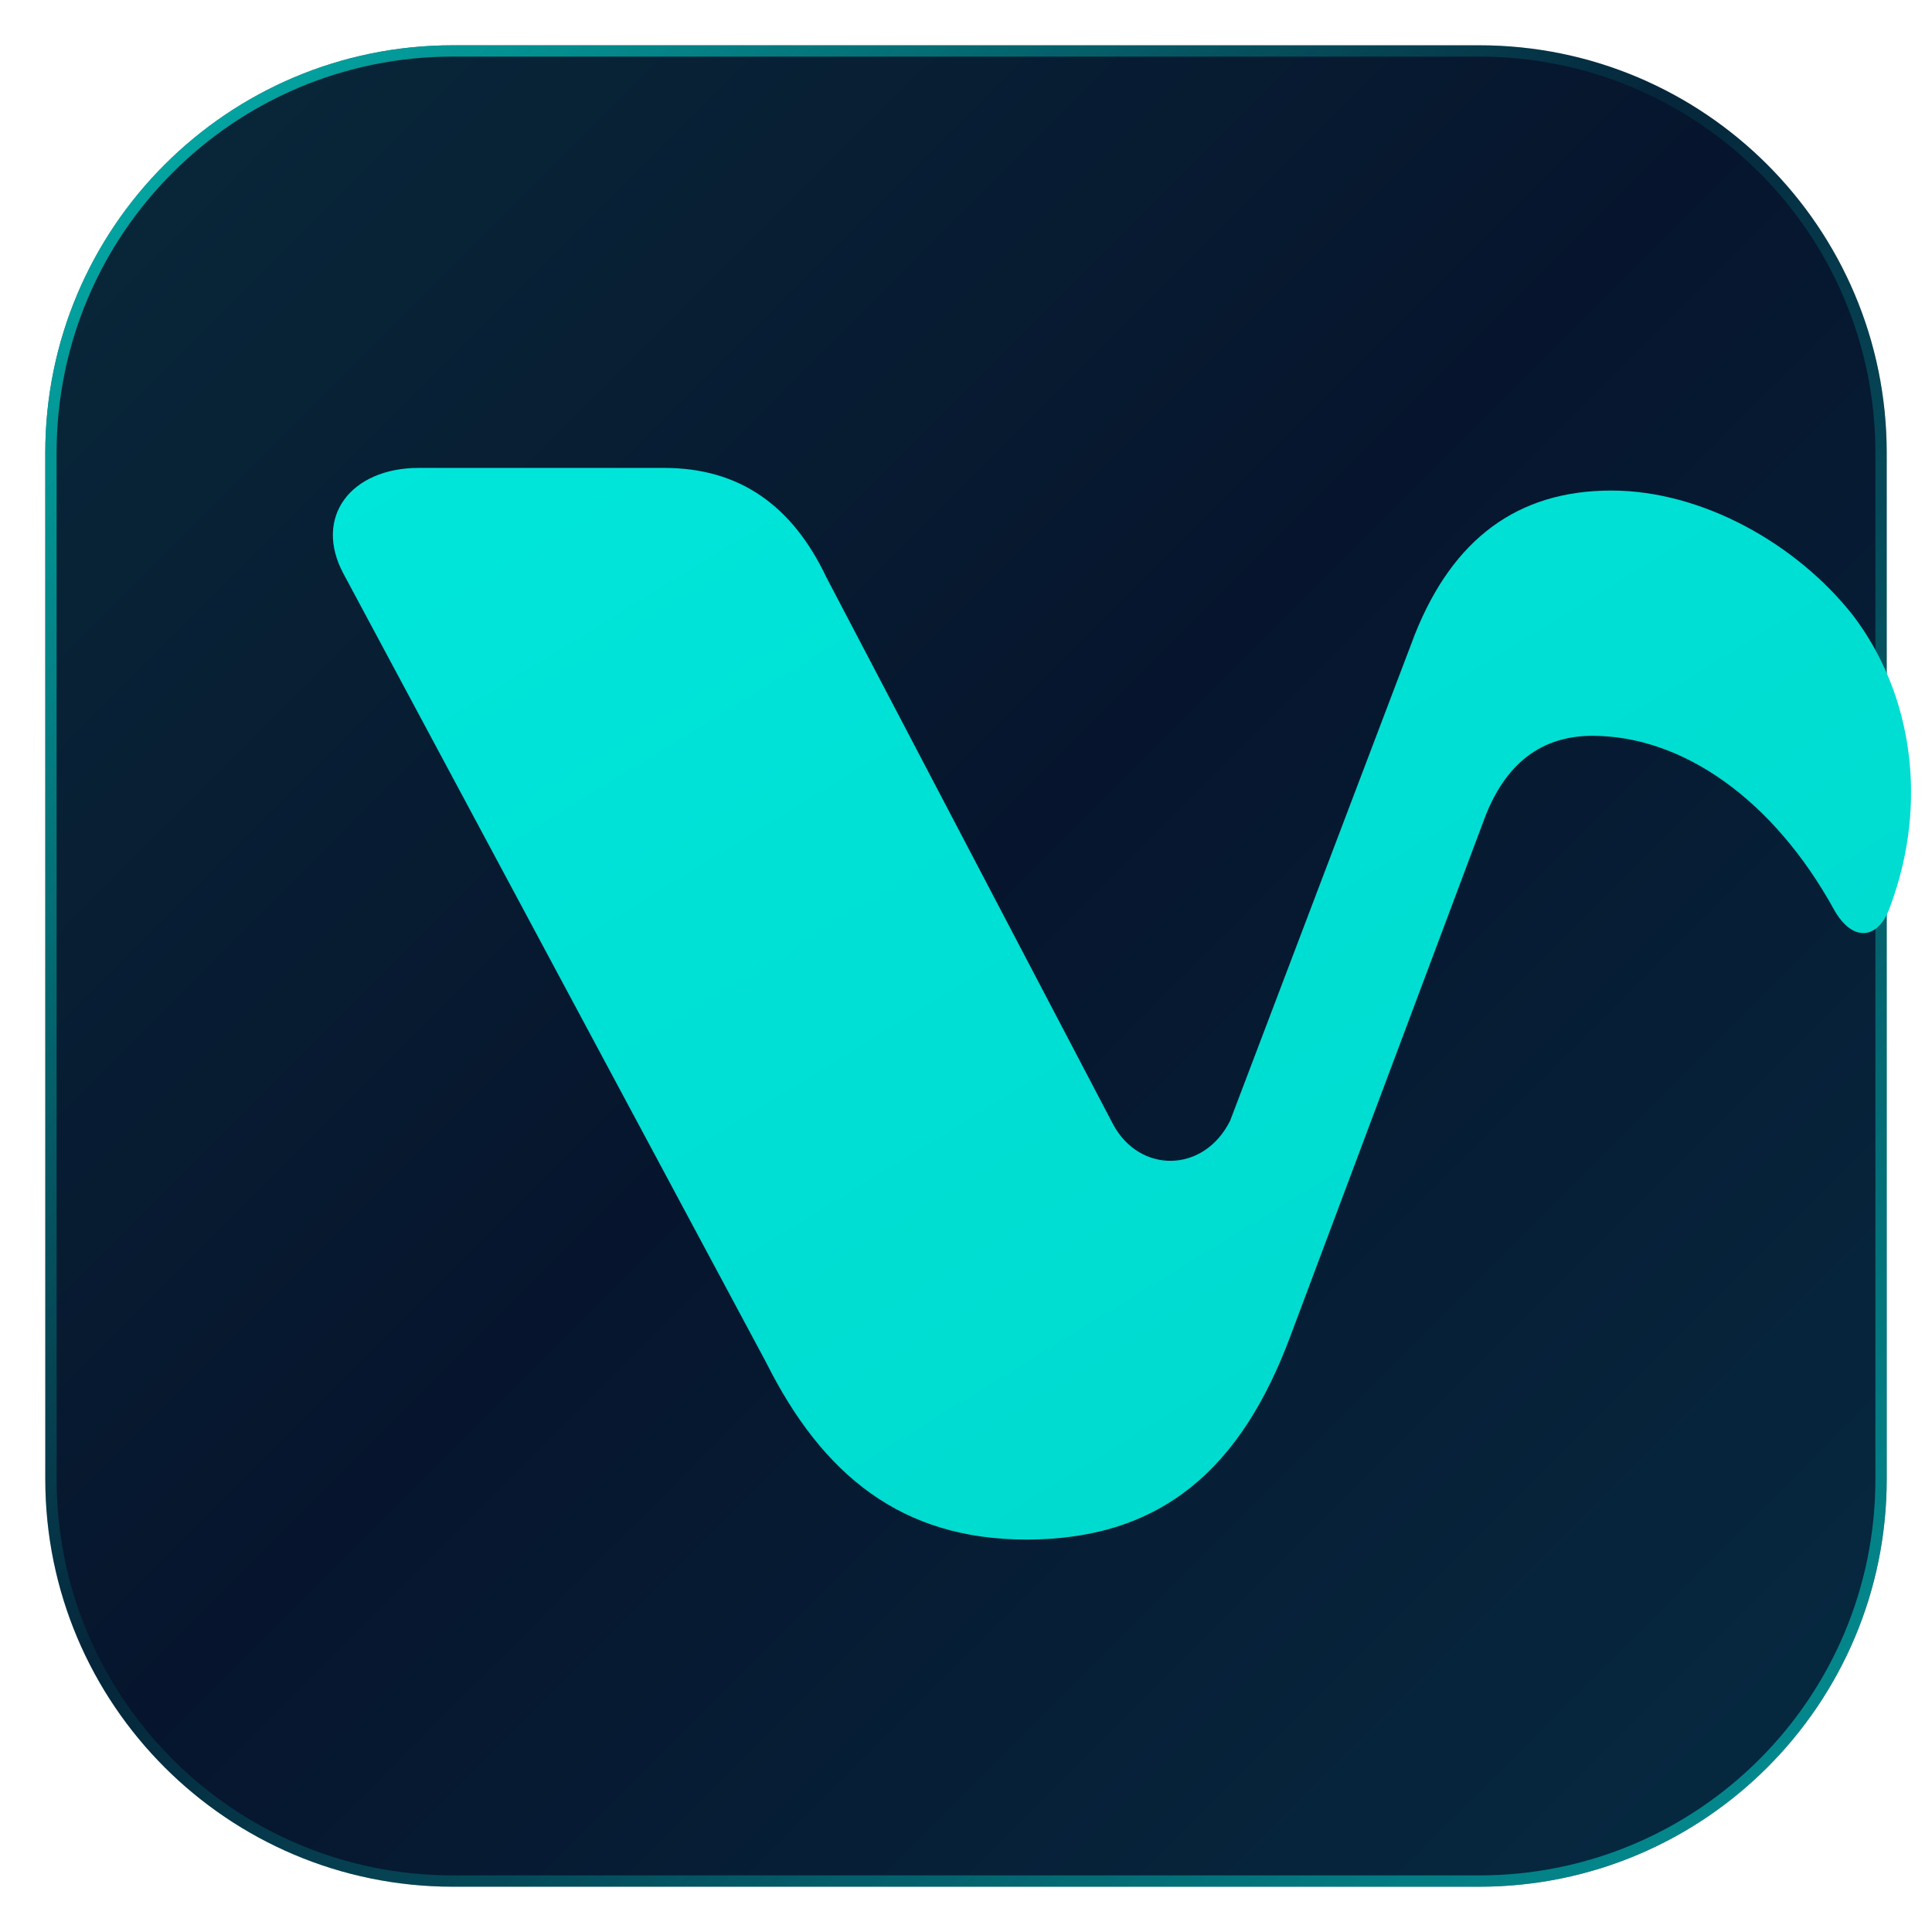
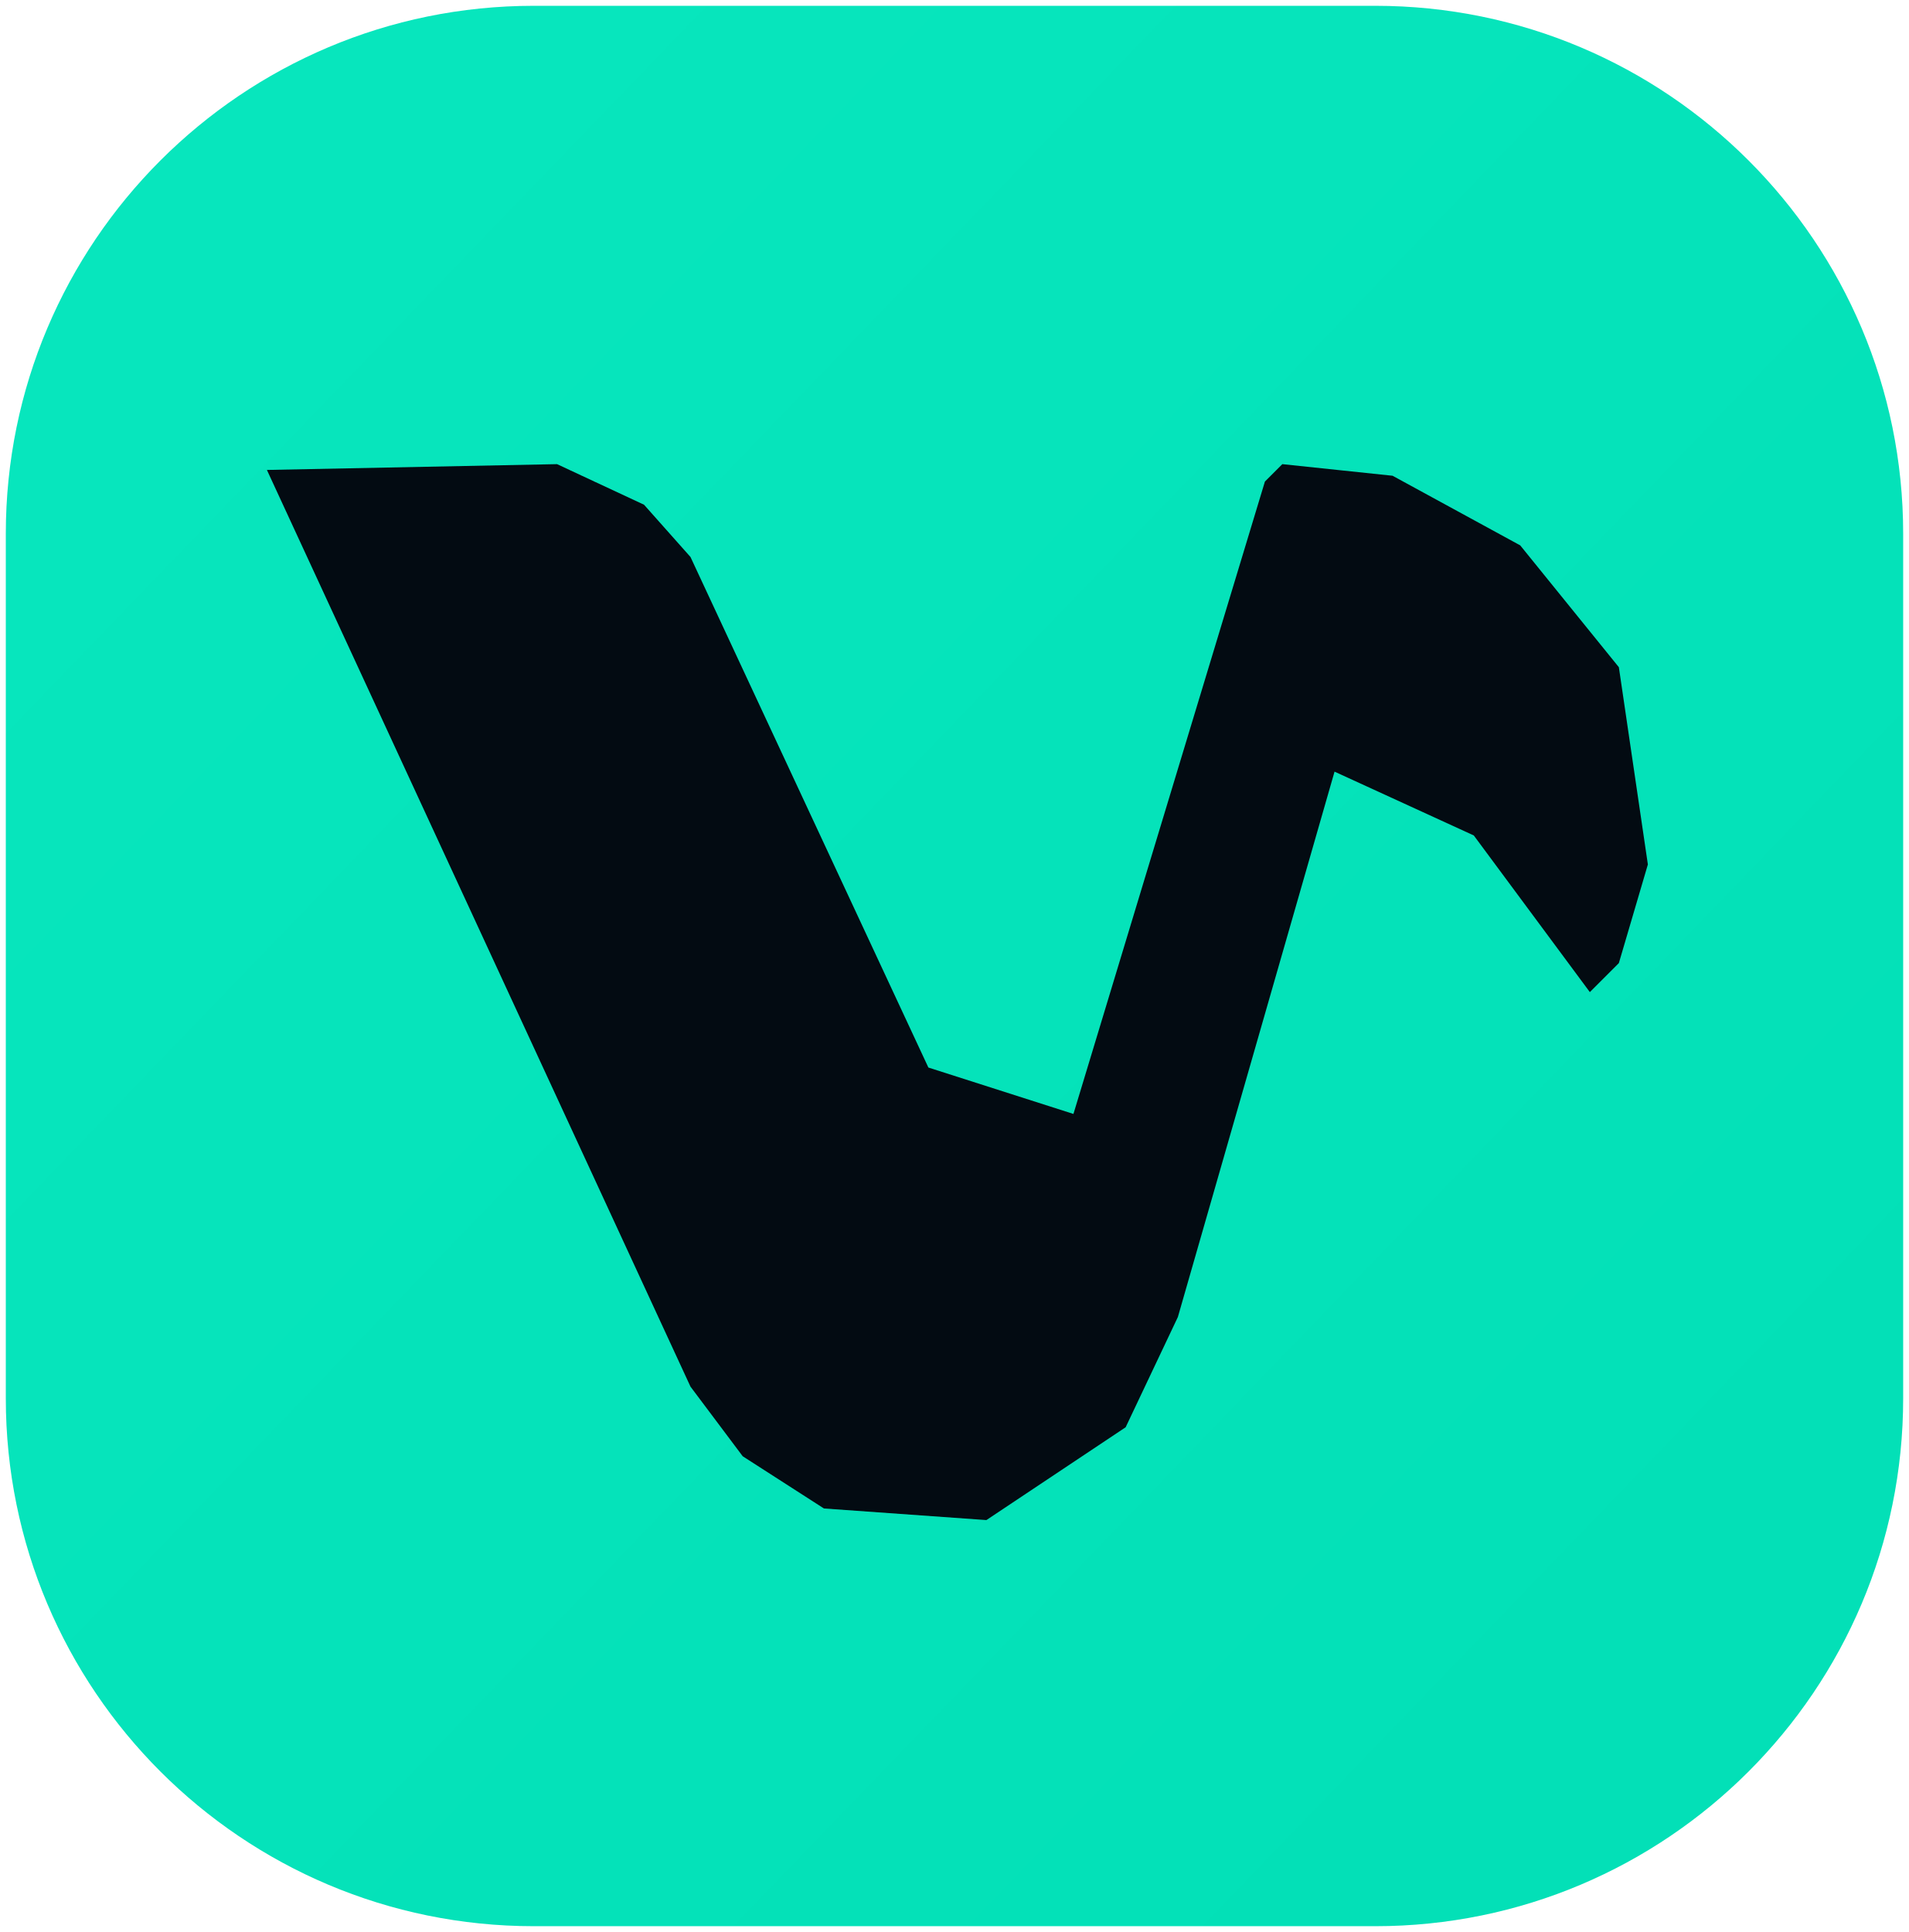
- <svg xmlns="http://www.w3.org/2000/svg" viewBox="0 0 512 512" role="img" aria-labelledby="title desc">
+ <svg xmlns="http://www.w3.org/2000/svg" viewBox="0 0 329 333" role="img" aria-labelledby="title desc">
  <defs>
-     <linearGradient id="navy" x1="0" y1="0" x2="1" y2="1">
-       <stop stop-color="#09283A" />
-       <stop offset=".48" stop-color="#06152D" />
-       <stop offset="1" stop-color="#062B42" />
-     </linearGradient>
-     <linearGradient id="cyan" x1="0" y1="0" x2=".9" y2="1">
-       <stop stop-color="#00E6DB" />
-       <stop offset="1" stop-color="#00D8CC" />
-     </linearGradient>
-     <linearGradient id="rim" x1="0" y1="0" x2="1" y2="1">
-       <stop stop-color="#00D8CC" stop-opacity=".8" />
-       <stop offset=".45" stop-color="#00D8CC" stop-opacity=".08" />
-       <stop offset="1" stop-color="#00D8CC" stop-opacity=".6" />
+     <linearGradient id="mint" x1="0" y1="0" x2="1" y2="1">
+       <stop stop-color="#08E7BE" />
+       <stop offset="1" stop-color="#02DFB6" />
    </linearGradient>
  </defs>
-   <rect x="12" y="12" width="488" height="488" rx="108" fill="url(#navy)" />
-   <rect x="13.5" y="13.5" width="485" height="485" rx="106.5" fill="none" stroke="url(#rim)" stroke-width="3" />
-   <path fill="url(#cyan)" d="M91 152c-8-15 2-28 20-28h65c20 0 34 10 43 29l76 145c7 13 24 13 31-1l49-129c10-25 27-38 52-38 24 0 49 14 64 33 16 21 20 50 10 77-3 9-10 10-15 1-16-29-40-46-64-46-15 0-24 9-29 23l-51 136c-13 35-34 54-70 54-33 0-54-17-69-47L91 152Z" />
+   <rect x="1" y="1" width="327" height="331" rx="91" fill="url(#mint)" />
+   <path fill="#030B12" d="M46 81 L119 239 L128 251 L142 260 L170 262 L194 246 L203 227 L230 133 L254 144 L274 171 L279 166 L284 149 L279 115 L262 94 L240 82 L221 80 L218 83 L185 192 L160 184 L119 96 L111 87 L96 80 Z" />
</svg>
